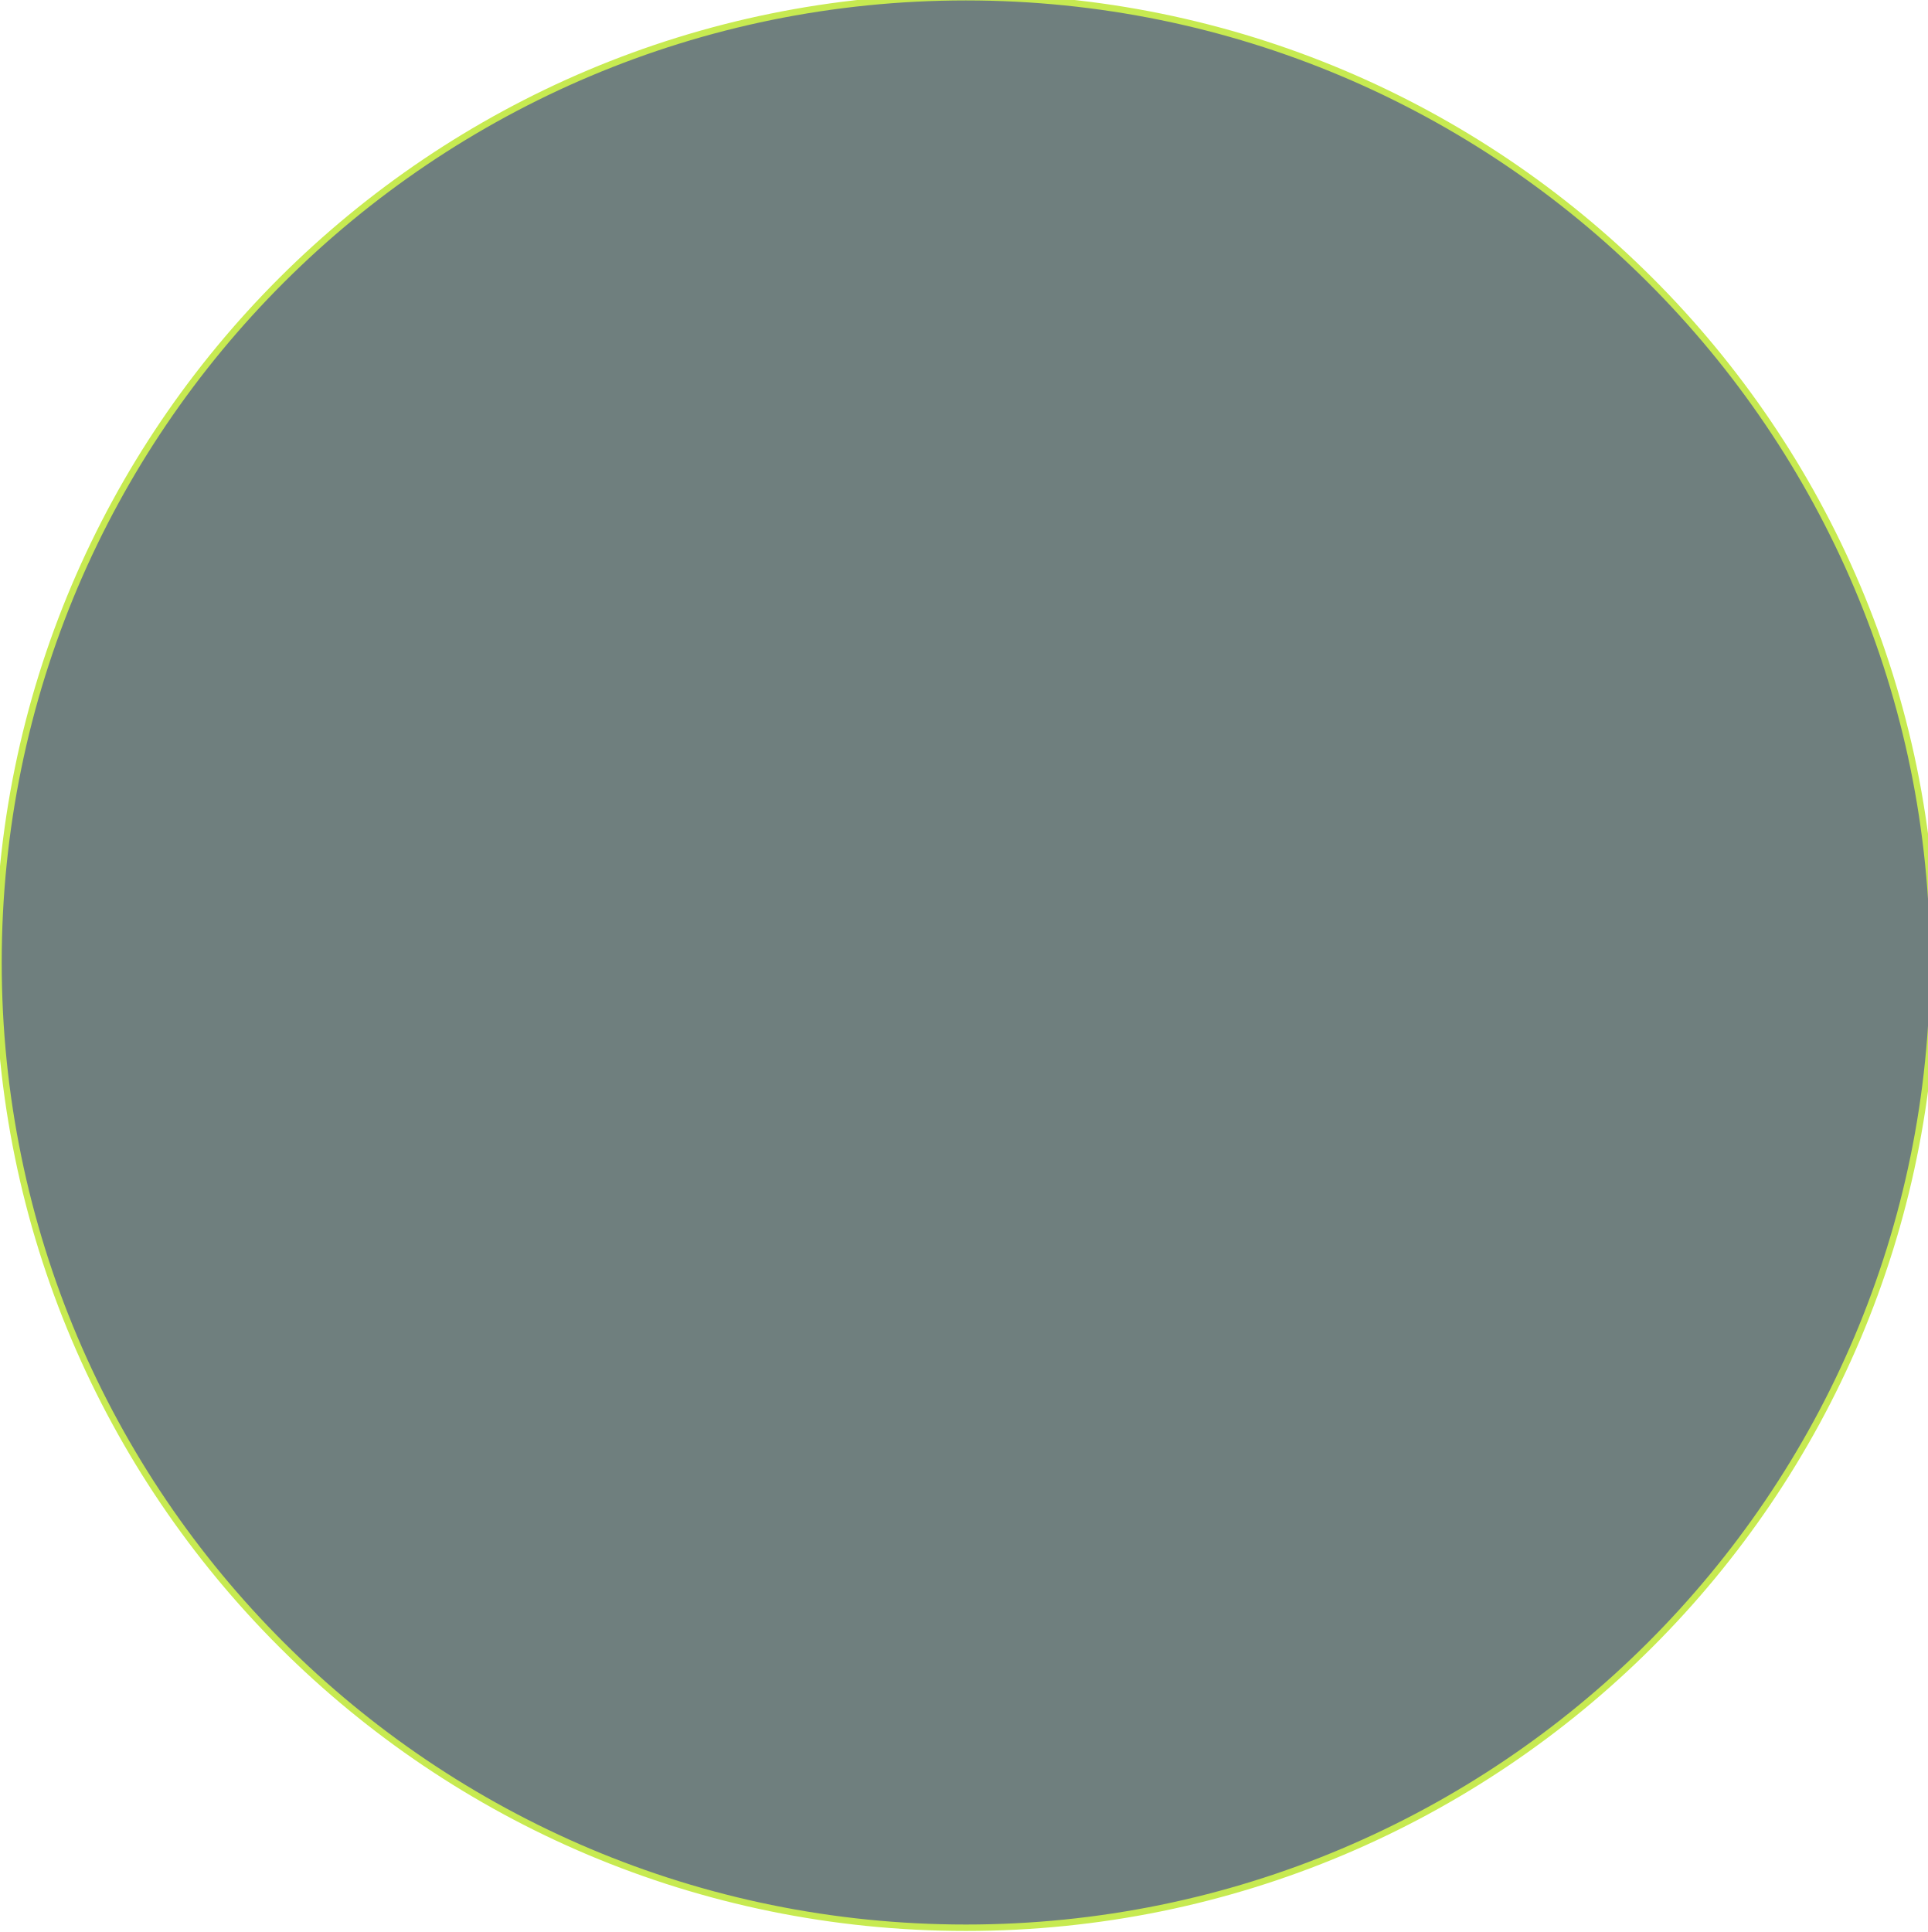
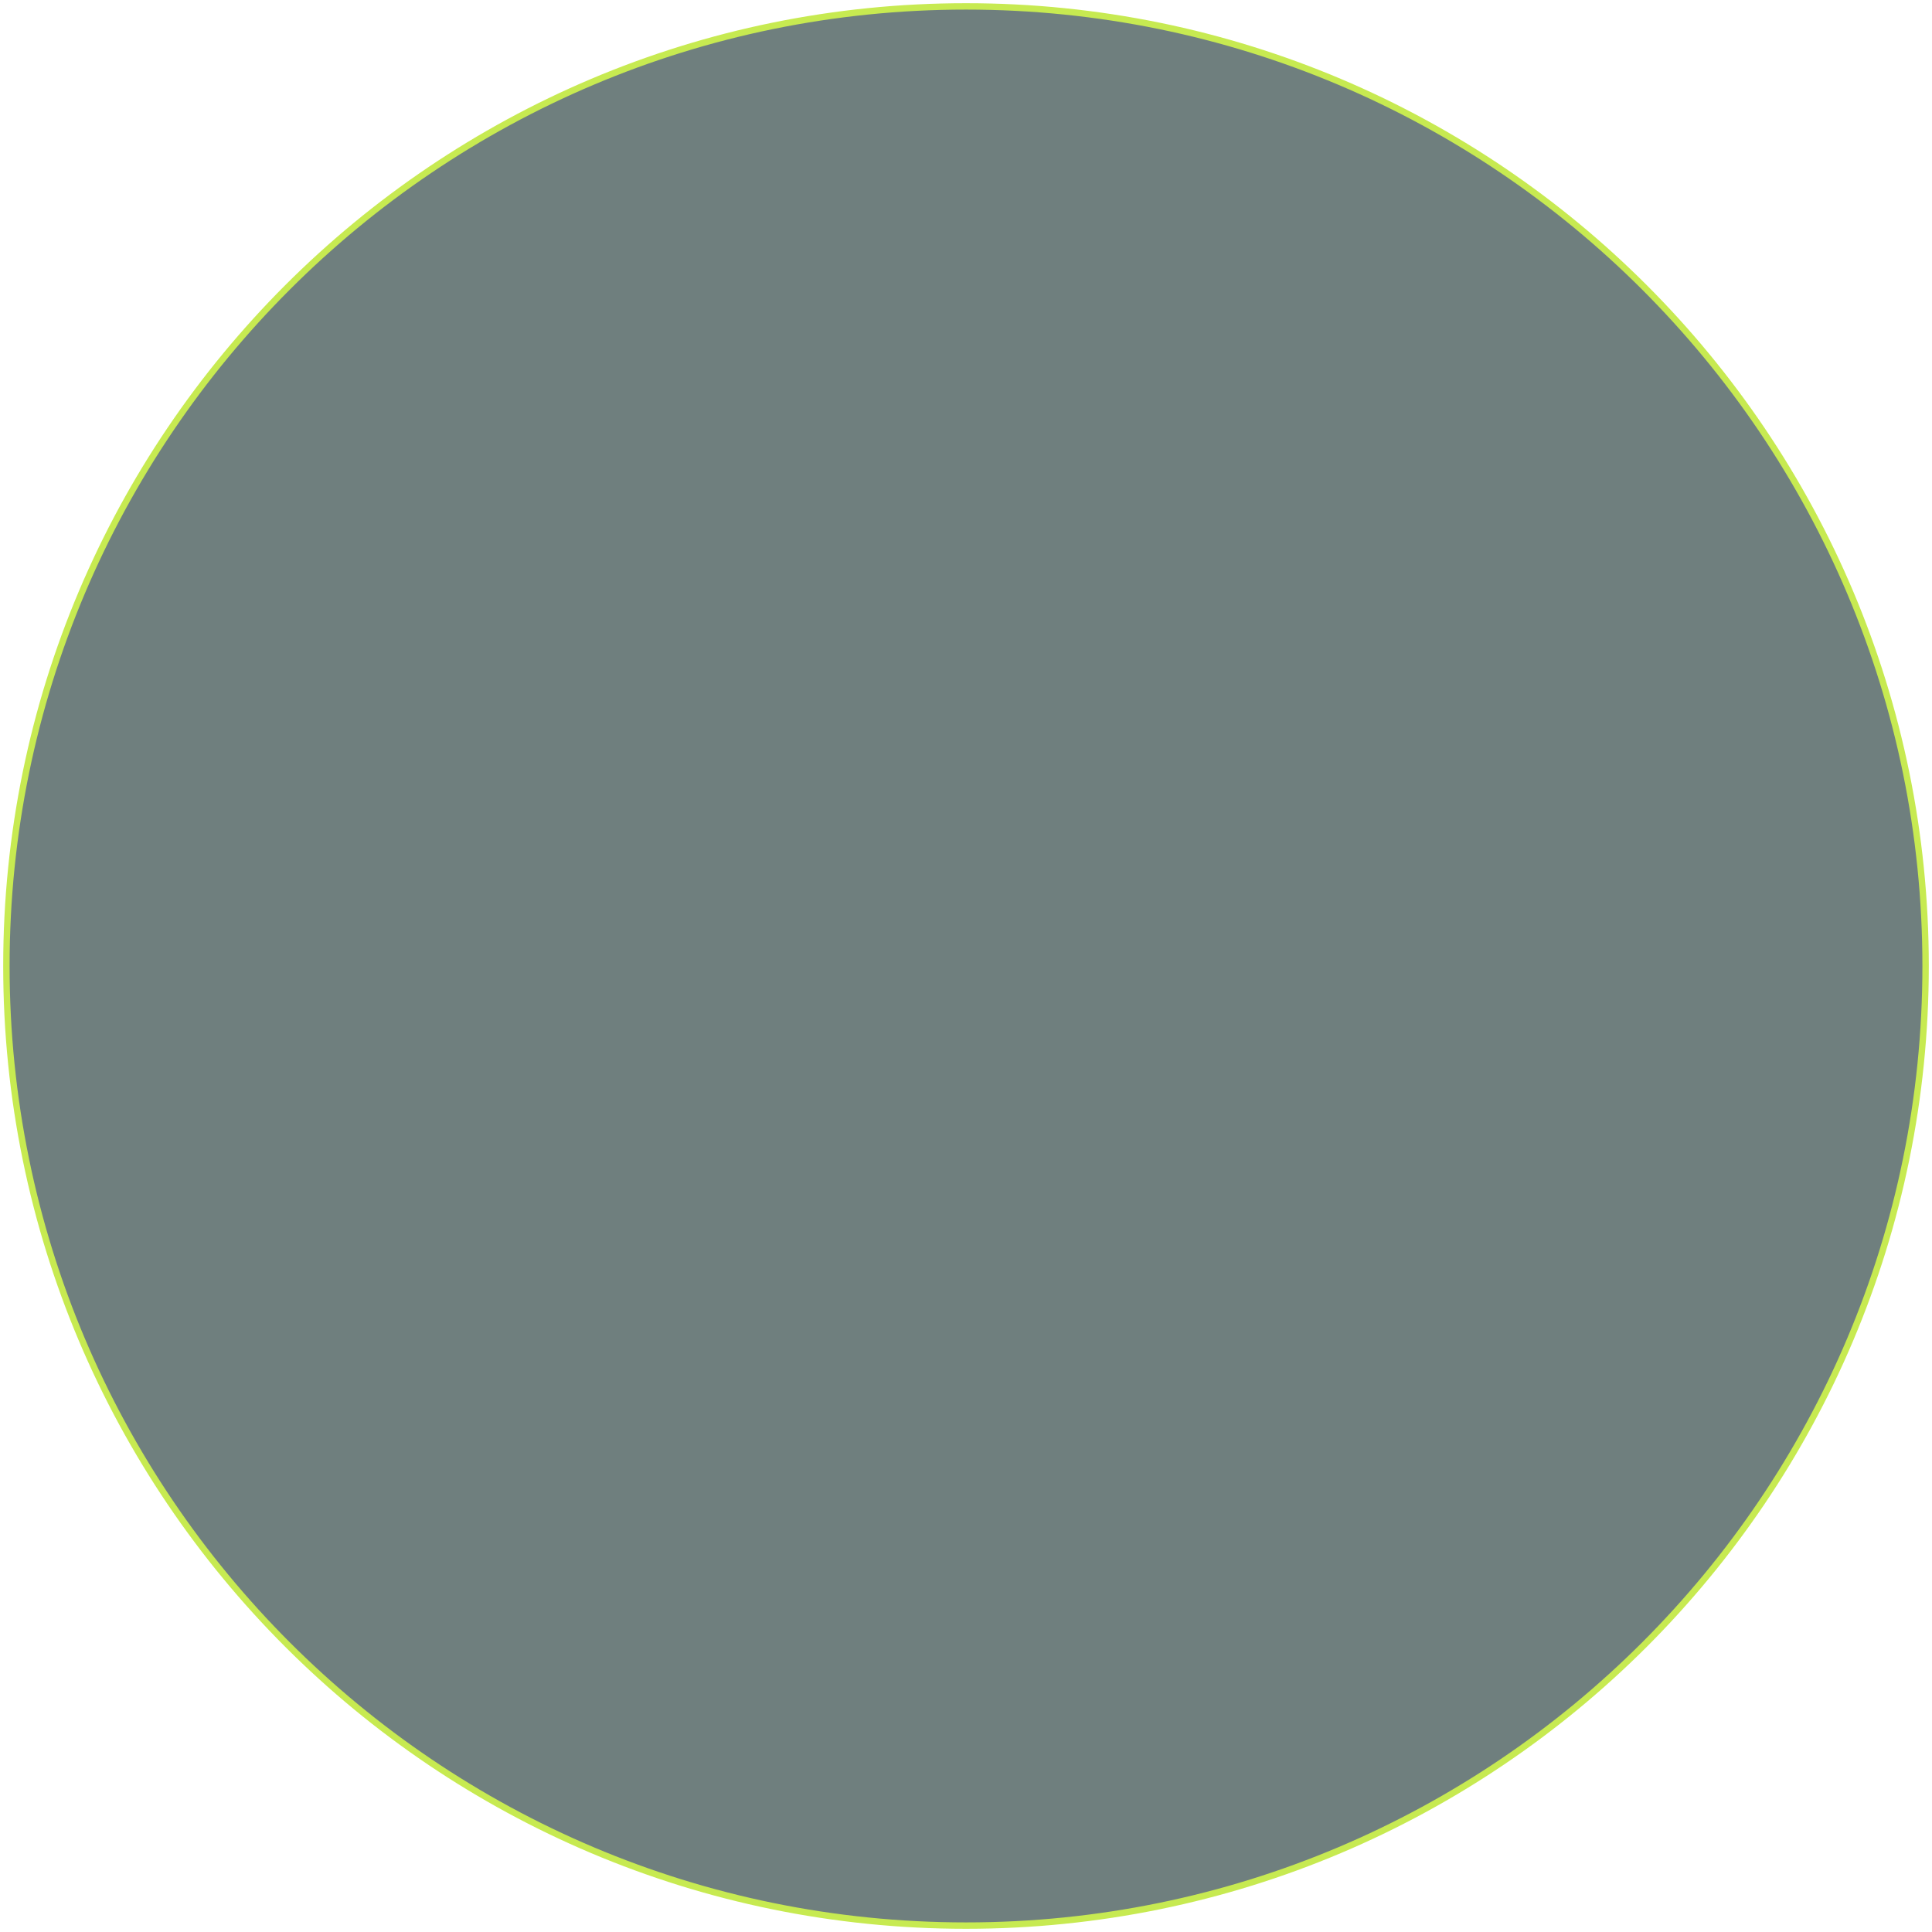
- <svg xmlns="http://www.w3.org/2000/svg" xmlns:ns1="https://boxy-svg.com" viewBox="0 0 299.367 300">
+ <svg xmlns="http://www.w3.org/2000/svg" xmlns:ns1="https://boxy-svg.com" viewBox="0 0 302 302">
  <defs>
    <radialGradient gradientUnits="userSpaceOnUse" cx="173.744" cy="166.139" r="150" id="gradient-0" spreadMethod="pad" gradientTransform="matrix(1, 0, 0, 1, 0, 0)">
      <stop offset="0" style="stop-color: rgb(127, 255, 242);" />
      <stop offset="1" style="stop-color: rgba(6, 158, 143, 1)" />
    </radialGradient>
    <ns1:grid x="-0.633" y="0" width="100" height="100" />
    <radialGradient gradientUnits="userSpaceOnUse" cx="173.744" cy="166.139" r="150" id="gradient-1" spreadMethod="pad" gradientTransform="matrix(1, 0, 0, 1, 0, 0)">
      <stop offset="0" style="stop-opacity: 0.31; stop-color: rgb(28, 41, 40);" />
      <stop offset="1" style="stop-color: rgba(6, 158, 143, 1)" />
    </radialGradient>
  </defs>
-   <circle style="stroke: rgb(199, 234, 81); paint-order: fill markers; fill-opacity: 0.92; fill: rgba(41, 65, 63, 0.73);" cx="173.744" cy="166.139" r="150" transform="matrix(1.001527, 0, 0, 0.999236, -24.01534, -16.55869)" />
+   <circle style="stroke: rgb(199, 234, 81); paint-order: fill markers; fill-opacity: 0.92; fill: rgba(41, 65, 63, 0.73);" cx="151" cy="151" r="150" />
</svg>
